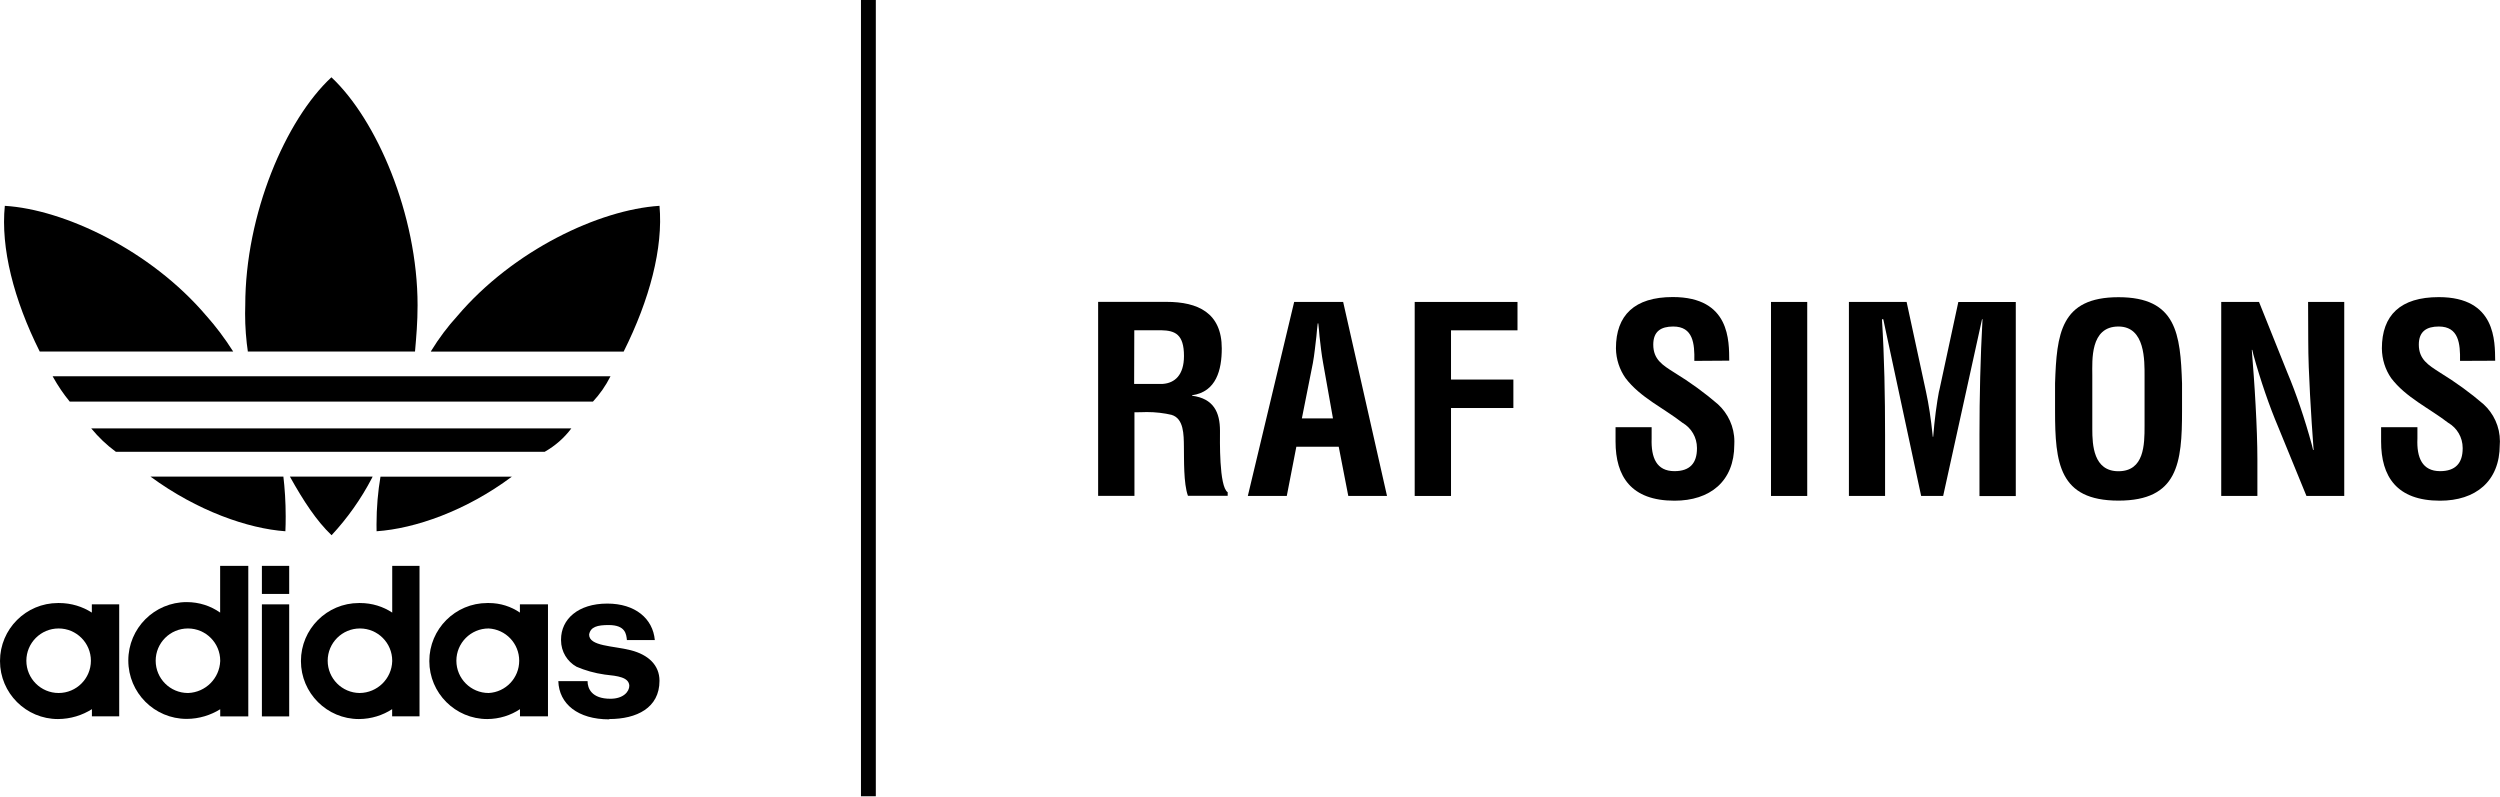
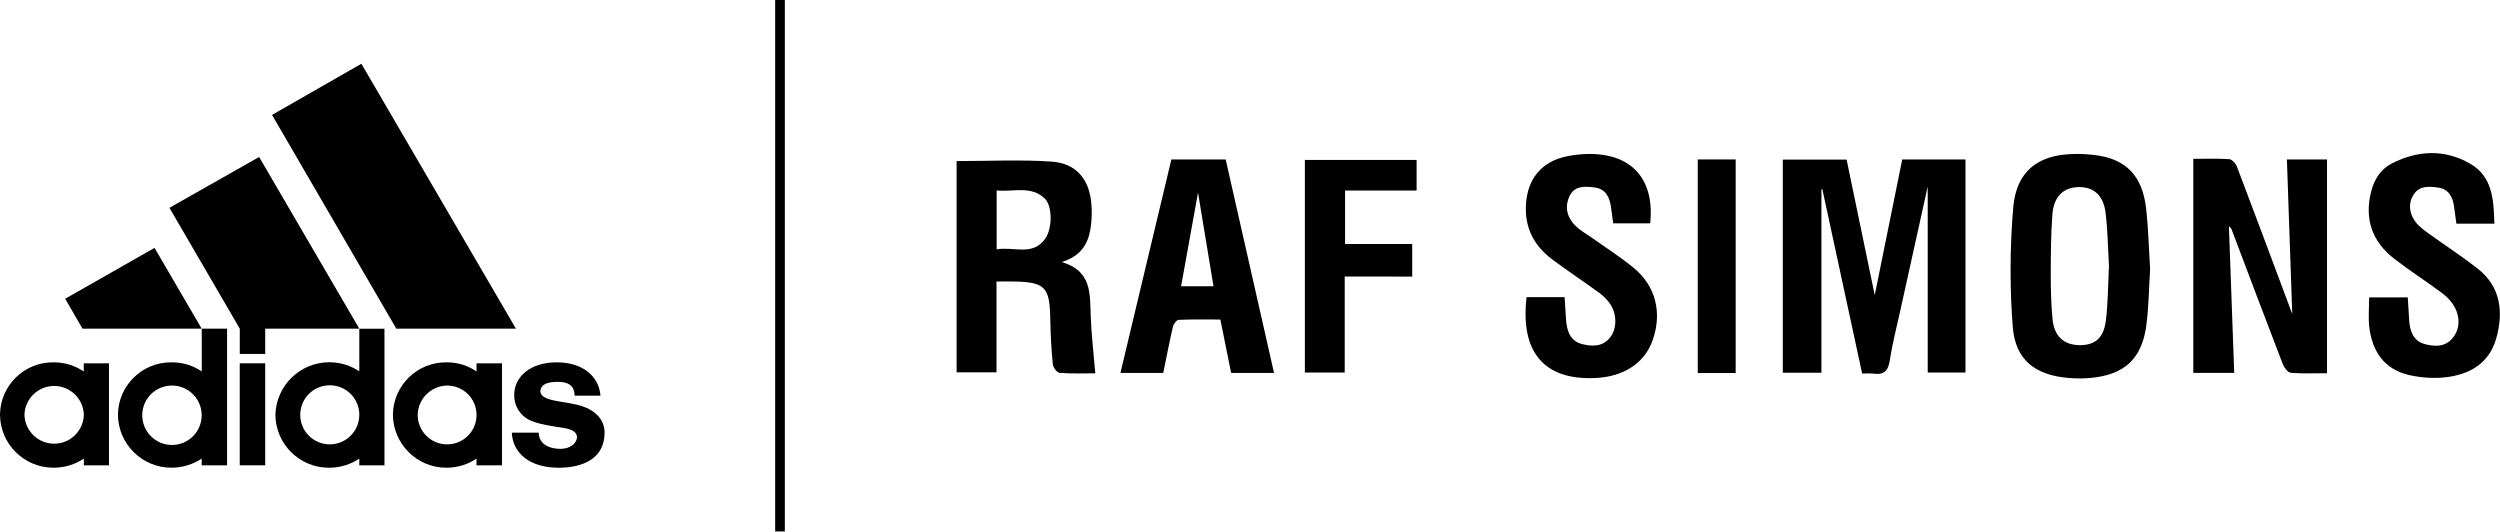
- <svg xmlns="http://www.w3.org/2000/svg" version="1.1" id="Vrstva_1" x="0px" y="0px" viewBox="0 0 3215 1024" style="enable-background:new 0 0 3215 1024;" xml:space="preserve">
+ <svg xmlns="http://www.w3.org/2000/svg" version="1.1" width="4817" height="1024" viewBox="0 0 4817 1024">
  <g id="icomoon-ignore">
- </g>
-   <path d="M3163.6,464.1c0.4-22.2-1.6-44.2-27.3-44.2c-15.6,0-25.7,6.2-25.7,23.3c0,19,12.3,26.3,26.7,35.6  c21.3,13.1,39.8,26.6,57.1,41.5l-0.6-0.5c13,11.9,21.1,28.9,21.1,47.8c0,1.5-0.1,3-0.2,4.5l0-0.2c0,47.3-31.3,72-76.8,72  c-55.9,0-75.8-31.3-75.8-76v-18.5h46.7V564c-1.1,24.6,6.2,41.9,29.2,41.9c19.7,0,29-10.3,29-29.3c0-0.1,0-0.3,0-0.5  c0-13.7-7.3-25.7-18.3-32.2l-0.2-0.1c-24.6-19-54.6-32.6-73.5-57.6c-7.4-10.7-11.8-23.9-11.9-38.2v0c0-42.6,23.8-65.9,73.2-65.9  c73.9,0,72.1,57.3,72.5,81.8L3163.6,464.1z" />
-   <path d="M2968.2,388.3h46.5v249.5h-48.6l-36.4-88.9c-11.2-26.4-22.6-59.3-31.9-93.1l-1.4-5.9h-0.6c1.6,20.6,3.6,45.8,4.9,71.1  c1.4,25.3,2.3,49.9,2.3,69.9v46.9h-46.5V388.3h48.6l36.4,90.8c11.2,26.5,22.5,59.6,31.7,93.6l1.4,5.9h0.7c-1.7-22.6-3.3-47-4.6-71  s-2.3-47.8-2.3-70.2L2968.2,388.3z" />
-   <path d="M2690.7,482.7c0-19.4-3-62.8,33.6-62.8c34.7,0,33.6,44.2,33.6,64.2v63.7c0,23.9-0.3,58.2-33.6,58.2  c-32.1,0-33.6-33.7-33.6-54.2V482.7z M2642.8,528.6c0,66.6,5,115.2,81.6,115.2s81.7-48.6,81.7-115.2v-35.6  c-2.1-63.5-7-110.8-81.7-110.8s-79.5,47.3-81.6,110.8V528.6z" />
-   <path d="M2424.2,637.8h-46.5V388.3h74.2l25,115.7c3.4,15.6,6.4,35.2,8.4,55.2l0.2,2.4h0.6c1.7-21.9,4.3-41.7,7.9-61l-0.5,3.5  l24.9-115.7h73.9v249.5h-46.7v-78.6c0-49.2,1.2-99.1,3.9-148.8h-0.6l-50,227.3h-28.3l-48.7-227.2h-1.7c3.1,49.7,4,99.2,4,148.8  L2424.2,637.8z" />
-   <path d="M2277.5,388.3h46.6v249.5h-46.6V388.3z" />
-   <path d="M2178.9,464.1c0.5-22.2-1.5-44.2-27.1-44.2c-15.8,0-25.7,6.2-25.7,23.3c0,19,11.9,26.3,26.6,35.6  c21.4,13.1,39.8,26.6,57.1,41.5l-0.6-0.5c13,11.9,21.2,29,21.2,47.9c0,1.5,0,2.9-0.1,4.4l0-0.2c0,47.3-31.4,72-76.9,72  c-55.9,0-75.8-31.3-75.8-76v-18.5h46.4V564c-0.8,24.6,6.2,41.9,29.4,41.9c19.8,0,28.9-10.3,28.9-29.3c0-0.2,0-0.3,0-0.5  c0-13.7-7.3-25.7-18.3-32.2l-0.2-0.1c-24.3-19-54.5-32.6-73.4-57.6c-7.5-10.7-12.1-23.9-12.3-38.2l0-0.1c0-42.6,24-65.9,73.1-65.9  c74.3,0,72.3,57.3,72.6,81.8L2178.9,464.1z" />
-   <path d="M1819.3,388.3v249.5h46.7V524.7h80.2v-36.6h-80.2v-63.3h85.5v-36.5H1819.3z" />
-   <path d="M1688.3,467.2c2.2-11.8,3.1-23,4.6-34.7c0.5-5.6,1-11.2,1.7-16.6h0.7c0.6,5.4,1.2,11,1.6,16.6c1.4,11.7,2.5,22.9,4.7,34.7  l12.6,70.9h-40L1688.3,467.2z M1654.8,637.8l12.3-63.3h54.5l12.3,63.3h49.8l-56.4-249.5h-63l-59.6,249.5H1654.8z" />
-   <path d="M1458.7,424.7h34.7c17.6,0.4,29.2,5,29.2,33.1c0,24.6-11.9,34.8-27.2,35.9h-36.9L1458.7,424.7z M1467.1,530.1  c2.3-0.1,5-0.2,7.7-0.2c11.3,0,22.3,1.3,32.8,3.8l-1-0.2c15.9,4.7,15.7,25.6,15.9,40.8c0.3,16.7-0.6,47.3,5.2,63.3h51.1V633  c-11.3-7.3-9.9-68.6-9.9-78.9c0-24-8.3-41.6-35.9-45.2v-0.6c31.3-4.4,38.2-32.9,38.2-60.2c0-45.9-30.8-59.9-71-59.9h-88v249.5h46.7  V530.2L1467.1,530.1z" />
-   <path d="M1107.2,0h19.1v1024h-19.1V0z" />
-   <path d="M785.1,483.9c-6.3,12.5-13.9,23.2-22.7,32.7l0.1-0.1H89.7c-7.9-9.6-15.1-20.2-21.4-31.5l-0.6-1.1L785.1,483.9z" />
-   <path d="M734.8,550.9H117.3c9.4,11.4,19.8,21.3,31.3,29.8l0.5,0.3h551.4c13.7-7.8,25.1-17.9,34.1-29.9L734.8,550.9L734.8,550.9z" />
-   <path d="M658.6,613H489.3c-3.2,18.5-5.1,39.9-5.1,61.6c0,3,0,6,0.1,9l0-0.4c49.2-3.4,114.8-26,174.2-70.4L658.6,613z" />
-   <path d="M847.9,264.7c-77.1,5-187.7,56.9-259.7,141.6c-12.4,13.6-23.7,28.6-33.5,44.6l-0.7,1.3h248c33.5-67,51-133.3,46.1-187.7  L847.9,264.7z" />
-   <path d="M367,683.2c0.3-5.7,0.4-12.5,0.4-19.2c0-18-1.1-35.8-3.2-53.2l0.2,2.1H193.5C253.8,657.2,319.2,679.8,367,683.2z" />
-   <path d="M426.4,688.3c20.3-21.8,37.9-46.6,51.9-73.5l0.9-1.9H372.8C390.5,644.7,407.2,670,426.4,688.3L426.4,688.3z" />
-   <path d="M299.9,452.1c-11-17.3-22.3-32.2-34.7-46.2l0.3,0.4C193.5,321.4,82,269.3,6.2,264.7c-5.4,54.2,11.4,120.4,44.9,187.4H299.9z  " />
-   <path d="M533.7,452.1c1.7-19.3,3.3-37.7,3.3-59.5c0-116.9-52.7-238.8-110.8-293.2c-58.7,54.4-110.8,176-110.8,293.2  c-0.1,3.2-0.2,6.9-0.2,10.6c0,17.3,1.3,34.2,3.8,50.8l-0.2-1.9H533.7z" />
-   <path d="M783.5,924.7c35.2,0,64.6-14.3,64.6-49.2c0-20.1-14.3-33.5-36.9-39.3s-53.6-5-53.6-20.1c1.7-10.1,10.9-12.3,25.1-12.3  c21.8,0,22.7,11.8,23.5,19.3h35.9c-2.5-27.6-25.2-46.9-61.1-46.9c-37.7,0-59.5,20.2-59.5,46.2c0,0.3,0,0.6,0,1  c0,14.6,8,27.4,19.9,34l0.2,0.1c10.7,4.6,23.2,8.2,36.1,10l0.8,0.1c15.9,1.7,30.2,3.3,30.8,14.2c0,7.6-7.6,16.8-24.3,16.8  c-24.3,0-29.4-13.4-29.4-22.7H718c0.9,29.4,25.2,49.2,65.4,49.2L783.5,924.7z" />
-   <path d="M668.6,777.2v10.6c-11.2-7.7-25-12.3-39.9-12.3c-0.7,0-1.4,0-2.1,0l0.1,0c-41.2,0-74.6,33.4-74.6,74.6s33.4,74.6,74.6,74.6  l0,0c15.6-0.1,30.2-4.8,42.3-12.9l-0.3,0.2v9.2h36V777.2L668.6,777.2z M628.4,891.2c-22.9,0-41.5-18.6-41.5-41.5  s18.6-41.5,41.5-41.5l0,0c22,1.2,39.3,19.3,39.3,41.5s-17.3,40.3-39.2,41.5L628.4,891.2L628.4,891.2z" />
-   <path d="M504.4,727.7v60.1c-11.6-7.7-25.9-12.3-41.3-12.3c-0.5,0-1.1,0-1.6,0l0.1,0c-41.2,0-74.6,33.4-74.6,74.6  s33.4,74.6,74.6,74.6l0,0c15.9-0.1,30.6-4.8,43-12.9l-0.3,0.2v9.2h35.2V727.7L504.4,727.7z M462.5,891.2  c-22.7-0.2-41.1-18.7-41.1-41.5c0-22.9,18.6-41.5,41.5-41.5s41.5,18.6,41.5,41.5c0,0.2,0,0.3,0,0.5v0  C503.8,872.8,485.3,891,462.5,891.2L462.5,891.2L462.5,891.2z" />
-   <path d="M336.8,727.7h35.1v36.1h-35.1V727.7z" />
-   <path d="M336.8,777.2h35.1v144.1h-35.1V777.2z" />
-   <path d="M283.1,727.7v60.1c-12-8.5-26.9-13.5-43-13.5c-41.5,0-75.1,33.6-75.1,75.1s33.6,75.1,75.1,75.1c0.1,0,0.2,0,0.3,0h0  c15.8-0.1,30.6-4.8,43.1-12.6l-0.3,0.2v9.2h36.1V727.7L283.1,727.7z M242.1,891.2c-0.1,0-0.3,0-0.4,0c-22.9,0-41.5-18.6-41.5-41.5  s18.6-41.5,41.5-41.5s41.5,18.6,41.5,41.5c0,0.1,0,0.3,0,0.4v0C282.3,872.4,264.4,890.3,242.1,891.2L242.1,891.2L242.1,891.2z" />
-   <path d="M118.1,777.2v10.6c-11.9-7.7-26.5-12.3-42.1-12.3c-0.5,0-1,0-1.5,0l0.1,0c-41.2,0-74.6,33.4-74.6,74.6s33.4,74.6,74.6,74.6  l0,0c16.2-0.1,31.2-4.8,43.9-12.9l-0.3,0.2v9.2h35.1V777.2L118.1,777.2z M75.4,891.2c-22.9,0-41.5-18.6-41.5-41.5  s18.6-41.5,41.5-41.5l0,0c22.9,0,41.5,18.6,41.5,41.5S98.3,891.2,75.4,891.2L75.4,891.2z" />
+ 	</g>
+   <path d="M3509.527 364.404v353.745h-74.473v-410.671h122.973l54.225 261.213 52.969-261.492h121.856v410.531h-72.751v-358.4c-18.199 82.246-35.7 161.233-53.108 240.268-6.982 31.697-15.127 63.255-20.061 95.325-3.165 20.48-12.055 27.927-31.884 24.902-3.182-0.232-6.893-0.364-10.636-0.364s-7.454 0.132-11.13 0.393l0.494-0.028-76.707-355.375z" />
+   <path d="M4304.896 718.383h-78.848v-412.346c23.273 0 46.545-0.884 69.213 0.652 5.306 0.372 12.474 8.145 14.708 13.964 33.839 88.855 66.979 177.943 100.259 266.985 2.327 6.237 4.655 12.474 6.47 17.501l-10.287-297.891h77.265v411.881c-23.505 0-46.545 1.117-69.539-0.791-5.725-0.465-12.94-9.775-15.546-16.524-33.094-85.783-65.489-171.846-98.025-257.862-0.83-3.366-2.978-6.121-5.851-7.742l-0.061-0.031z" />
+   <path d="M1843.2 310.365c62.464 0 122.927-3.072 182.924 0.977 47.29 3.165 72.937 34.025 76.707 81.175 0.46 5.098 0.722 11.028 0.722 17.019 0 11.944-1.041 23.644-3.038 35.016l0.176-1.207c-5.027 27.927-19.13 50.595-54.97 61.533 57.856 16.989 54.272 60.509 55.855 102.726 1.164 36.538 5.632 72.983 8.844 111.709-19.782 0-44.311 0.931-68.655-0.791-4.98-0.372-12.66-10.426-13.265-16.57-2.793-29.975-4.375-60.183-4.934-90.298-1.117-57.763-10.38-67.817-67.258-69.213-11.404-0.279-22.807 0-36.259 0v175.011h-76.847zM1920.326 480.489c33.606-5.958 69.818 13.964 94.022-21.225 13.452-19.503 13.638-62.697-1.35-76.847-26.857-25.414-60.509-12.148-92.672-15.5z" />
+   <path d="M4142.825 518.516c-2.234 35.98-2.653 71.68-7.075 107.055-8.285 65.489-42.17 96.815-108.172 102.679-6.275 0.573-13.572 0.9-20.945 0.9s-14.67-0.327-21.877-0.967l0.932 0.067c-63.86-5.306-102.4-34.351-107.427-97.745-2.731-32.928-4.288-71.27-4.288-109.976 0-42.704 1.895-84.966 5.606-126.706l-0.387 5.398c7.354-82.711 64.559-110.639 154.764-100.771 62.976 6.982 94.441 40.82 101.376 104.681 4.189 38.4 5.12 77.126 7.494 115.386zM4063.697 515.631c-2.001-34.583-2.42-70.237-6.609-105.425-4.049-34.211-23.645-50.688-52.829-49.711s-47.244 18.618-49.757 53.015c-2.746 37.748-3.072 75.729-3.119 113.571 0 29.37 0.605 58.833 3.444 88.017 3.212 32.582 21.457 49.059 50.409 49.897 30.348 0.884 47.895-12.753 52.224-46.545s4.143-67.817 5.958-102.772z" />
+   <path d="M2454.807 718.522h-82.665l-20.759-102.865c-26.484 0-53.341-0.605-80.151 0.605-4.049 0-10.054 8.099-11.264 13.359-6.796 29.277-12.381 58.88-18.618 88.948h-82.525l98.164-411.369h104.634zM2308.329 371.060l-32.582 180.457h62.417z" />
+   <path d="M4806.144 430.964h-73.169c-1.629-11.497-3.212-22.761-4.655-34.025-2.7-18.618-11.078-32.908-30.86-35.561-16.849-2.281-35.235-4.049-46.545 13.033s-8.89 36.259 2.653 52.317c6.982 9.728 17.641 17.129 27.555 24.297 30.673 22.295 62.697 42.868 92.486 66.234 45.009 35.328 50.455 83.782 36.166 134.609-13.591 48.64-51.898 70.191-98.816 75.217-6.311 0.668-13.635 1.049-21.047 1.049-17.808 0-35.103-2.198-51.627-6.339l1.46 0.31c-46.080-11.217-68.655-45.335-74.473-90.577-2.374-18.618-0.419-38.214-0.419-58.508h74.473c0.931 15.546 1.629 30.022 2.7 44.497 1.536 20.573 8.006 39.424 29.603 45.335 18.618 5.167 39.61 6.191 53.853-11.124s14.848-39.238 4.655-59.066c-6.080-11.009-14.18-20.179-23.878-27.299l-0.232-0.163c-30.348-22.761-62.464-43.148-92.486-66.327-42.729-33.047-58.228-76.567-44.823-129.676 6.004-23.692 18.292-43.241 40.122-54.412 50.223-25.647 102.4-27.462 150.993 0.838 42.496 24.529 45.149 68.934 46.313 115.34z" />
+   <path d="M2941.44 572.509h73.216c0.931 14.848 1.815 29.184 2.793 43.473 1.489 21.457 8.052 41.239 30.813 46.964 19.549 4.934 40.634 5.585 55.017-13.964 12.335-16.756 12.335-44.032-0.977-63.581-5.867-8.274-12.831-15.297-20.777-21.045l-0.261-0.18c-30.022-21.923-61.068-42.403-90.81-64.652-35.188-26.345-53.108-61.533-50.176-106.449 3.258-49.617 31.139-82.618 79.686-92.067 12.364-2.594 26.649-4.177 41.269-4.374l0.157-0.002c82.897-0.605 127.023 48.826 118.225 133.632h-71.308c-1.396-10.287-2.793-20.108-4.049-29.929-2.513-20.015-10.054-36.631-32.582-39.284-18.618-2.188-38.679-3.537-48.081 18.060s-3.351 41.425 13.219 57.065c9.309 8.937 21.271 15.36 31.977 22.993 26.438 18.897 54.086 36.352 79.127 57.018 42.403 35.095 54.831 86.109 36.678 138.659-15.313 44.311-55.575 71.075-110.685 73.495-98.304 4.608-145.036-49.385-132.468-155.834z" />
+   <path d="M2590.999 532.852v184.879h-76.8v-409.6h215.319v58.927h-137.821v103.052h129.35v62.79z" />
+   <path d="M3344.291 718.755h-73.076v-411.555h73.076z" />
+   <path d="M1075.805 901.167c-55.017 0-87.738-27.927-89.693-67.491h51.852c0 12.335 7.82 30.487 41.239 31.139 22.295 0 32.582-13.033 32.582-22.714-1.35-15.453-20.945-16.803-41.891-20.061s-38.586-7.075-51.665-13.638c-16.494-9.178-27.469-26.507-27.469-46.399 0-0.297 0.002-0.593 0.007-0.889l-0.001 0.045c0-35.142 30.767-63.023 81.873-63.023 49.478 0 81.082 25.926 84.387 64.279h-49.804c-0.605-10.333-2.607-26.624-32.070-26.624-19.549 0-32.582 4.003-34.025 17.548 0 20.108 41.239 18.618 73.356 27.229 30.673 7.727 50.409 26.577 50.409 53.201 0 48.593-39.889 67.491-89.041 67.491z" />
+   <path d="M125.58 575.628l172.172-98.025 90.857 155.695h-229.609l-33.42-57.67z" />
+   <path d="M461.917 700.044h49.105v196.515h-49.105v-196.515z" />
+   <path d="M47.104 799.279c0.909 30.909 26.183 55.619 57.228 55.619s56.318-24.71 57.226-55.535l0.002-0.084c-0.909-30.909-26.183-55.619-57.228-55.619s-56.318 24.71-57.226 55.535l-0.002 0.084zM102.4 901.167c-56.275-0.286-101.849-45.697-102.4-101.882v-0.052c0.447-55.905 45.871-101.052 101.838-101.052 0.197 0 0.395 0.001 0.592 0.002h-0.030c0.423-0.006 0.923-0.010 1.423-0.010 21.467 0 41.402 6.561 57.909 17.788l-0.359-0.23v-15.686h48.593v196.515h-48.407v-12.94c-16.364 10.997-36.513 17.552-58.192 17.552-0.34 0-0.68-0.002-1.020-0.005h0.052z" />
+   <path d="M696.32 122.833l-172.172 98.583 239.476 411.881h230.493l-297.798-510.464z" />
+   <path d="M274.106 799.279c-0.004 0.249-0.006 0.542-0.006 0.837 0 31.619 25.632 57.251 57.251 57.251s57.251-25.632 57.251-57.251c0-31.486-25.417-57.035-56.852-57.25h-0.020c-0.14-0.001-0.305-0.002-0.47-0.002-31.306 0-56.734 25.169-57.153 56.376v0.039zM330.473 901.167c-0.057 0-0.125 0-0.192 0-56.521 0-102.414-45.503-103.045-101.875l-0.001-0.060c0.522-55.924 45.979-101.058 101.977-101.058 0.443 0 0.886 0.003 1.328 0.008l-0.067-0.001c0.397-0.006 0.867-0.009 1.337-0.009 21.25 0 40.966 6.565 57.231 17.777l-0.339-0.221v-82.432h48.826v263.261h-48.919v-12.94c-16.365 10.944-36.48 17.487-58.119 17.548h-0.016z" />
+   <path d="M326.47 400.431l172.823-97.978 193.024 330.845h-181.295v48.64h-49.012v-48.64l-135.54-232.867z" />
+   <path d="M804.817 799.279c0 0.083-0.001 0.18-0.001 0.278 0 31.31 25.382 56.692 56.692 56.692s56.692-25.382 56.692-56.692c0-31.179-25.17-56.48-56.299-56.691h-0.020c-31.155 0.33-56.367 25.314-57.064 56.348l-0.001 0.065zM859.788 901.213c-56.394-0.155-102.122-45.605-102.725-101.877v-0.057c0.499-55.942 45.965-101.099 101.977-101.099 0.263 0 0.526 0.001 0.789 0.003h-0.040c0.54-0.010 1.176-0.016 1.814-0.016 21.154 0 40.774 6.57 56.931 17.781l-0.33-0.217v-15.686h49.012v196.515h-49.059v-12.94c-16.179 10.993-36.143 17.551-57.639 17.551-0.273 0-0.545-0.001-0.817-0.003h0.042z" />
+   <path d="M578.467 799.279c0 31.439 25.486 56.925 56.925 56.925s56.925-25.486 56.925-56.925v0c0-31.439-25.486-56.925-56.925-56.925s-56.925 25.486-56.925 56.925v0zM692.317 633.344h48.454v263.261h-48.454v-12.94c-16.35 10.996-36.484 17.551-58.148 17.551-0.306 0-0.612-0.001-0.918-0.004h0.047c-56.385-0.155-102.101-45.61-102.679-101.88v-0.055c1.501-56.259 47.465-101.294 103.948-101.294 21.528 0 41.527 6.542 58.12 17.746l-0.368-0.235z" />
+   <path d="M1493.597 0h18.618v1024h-18.618v-1024z" />
</svg>
